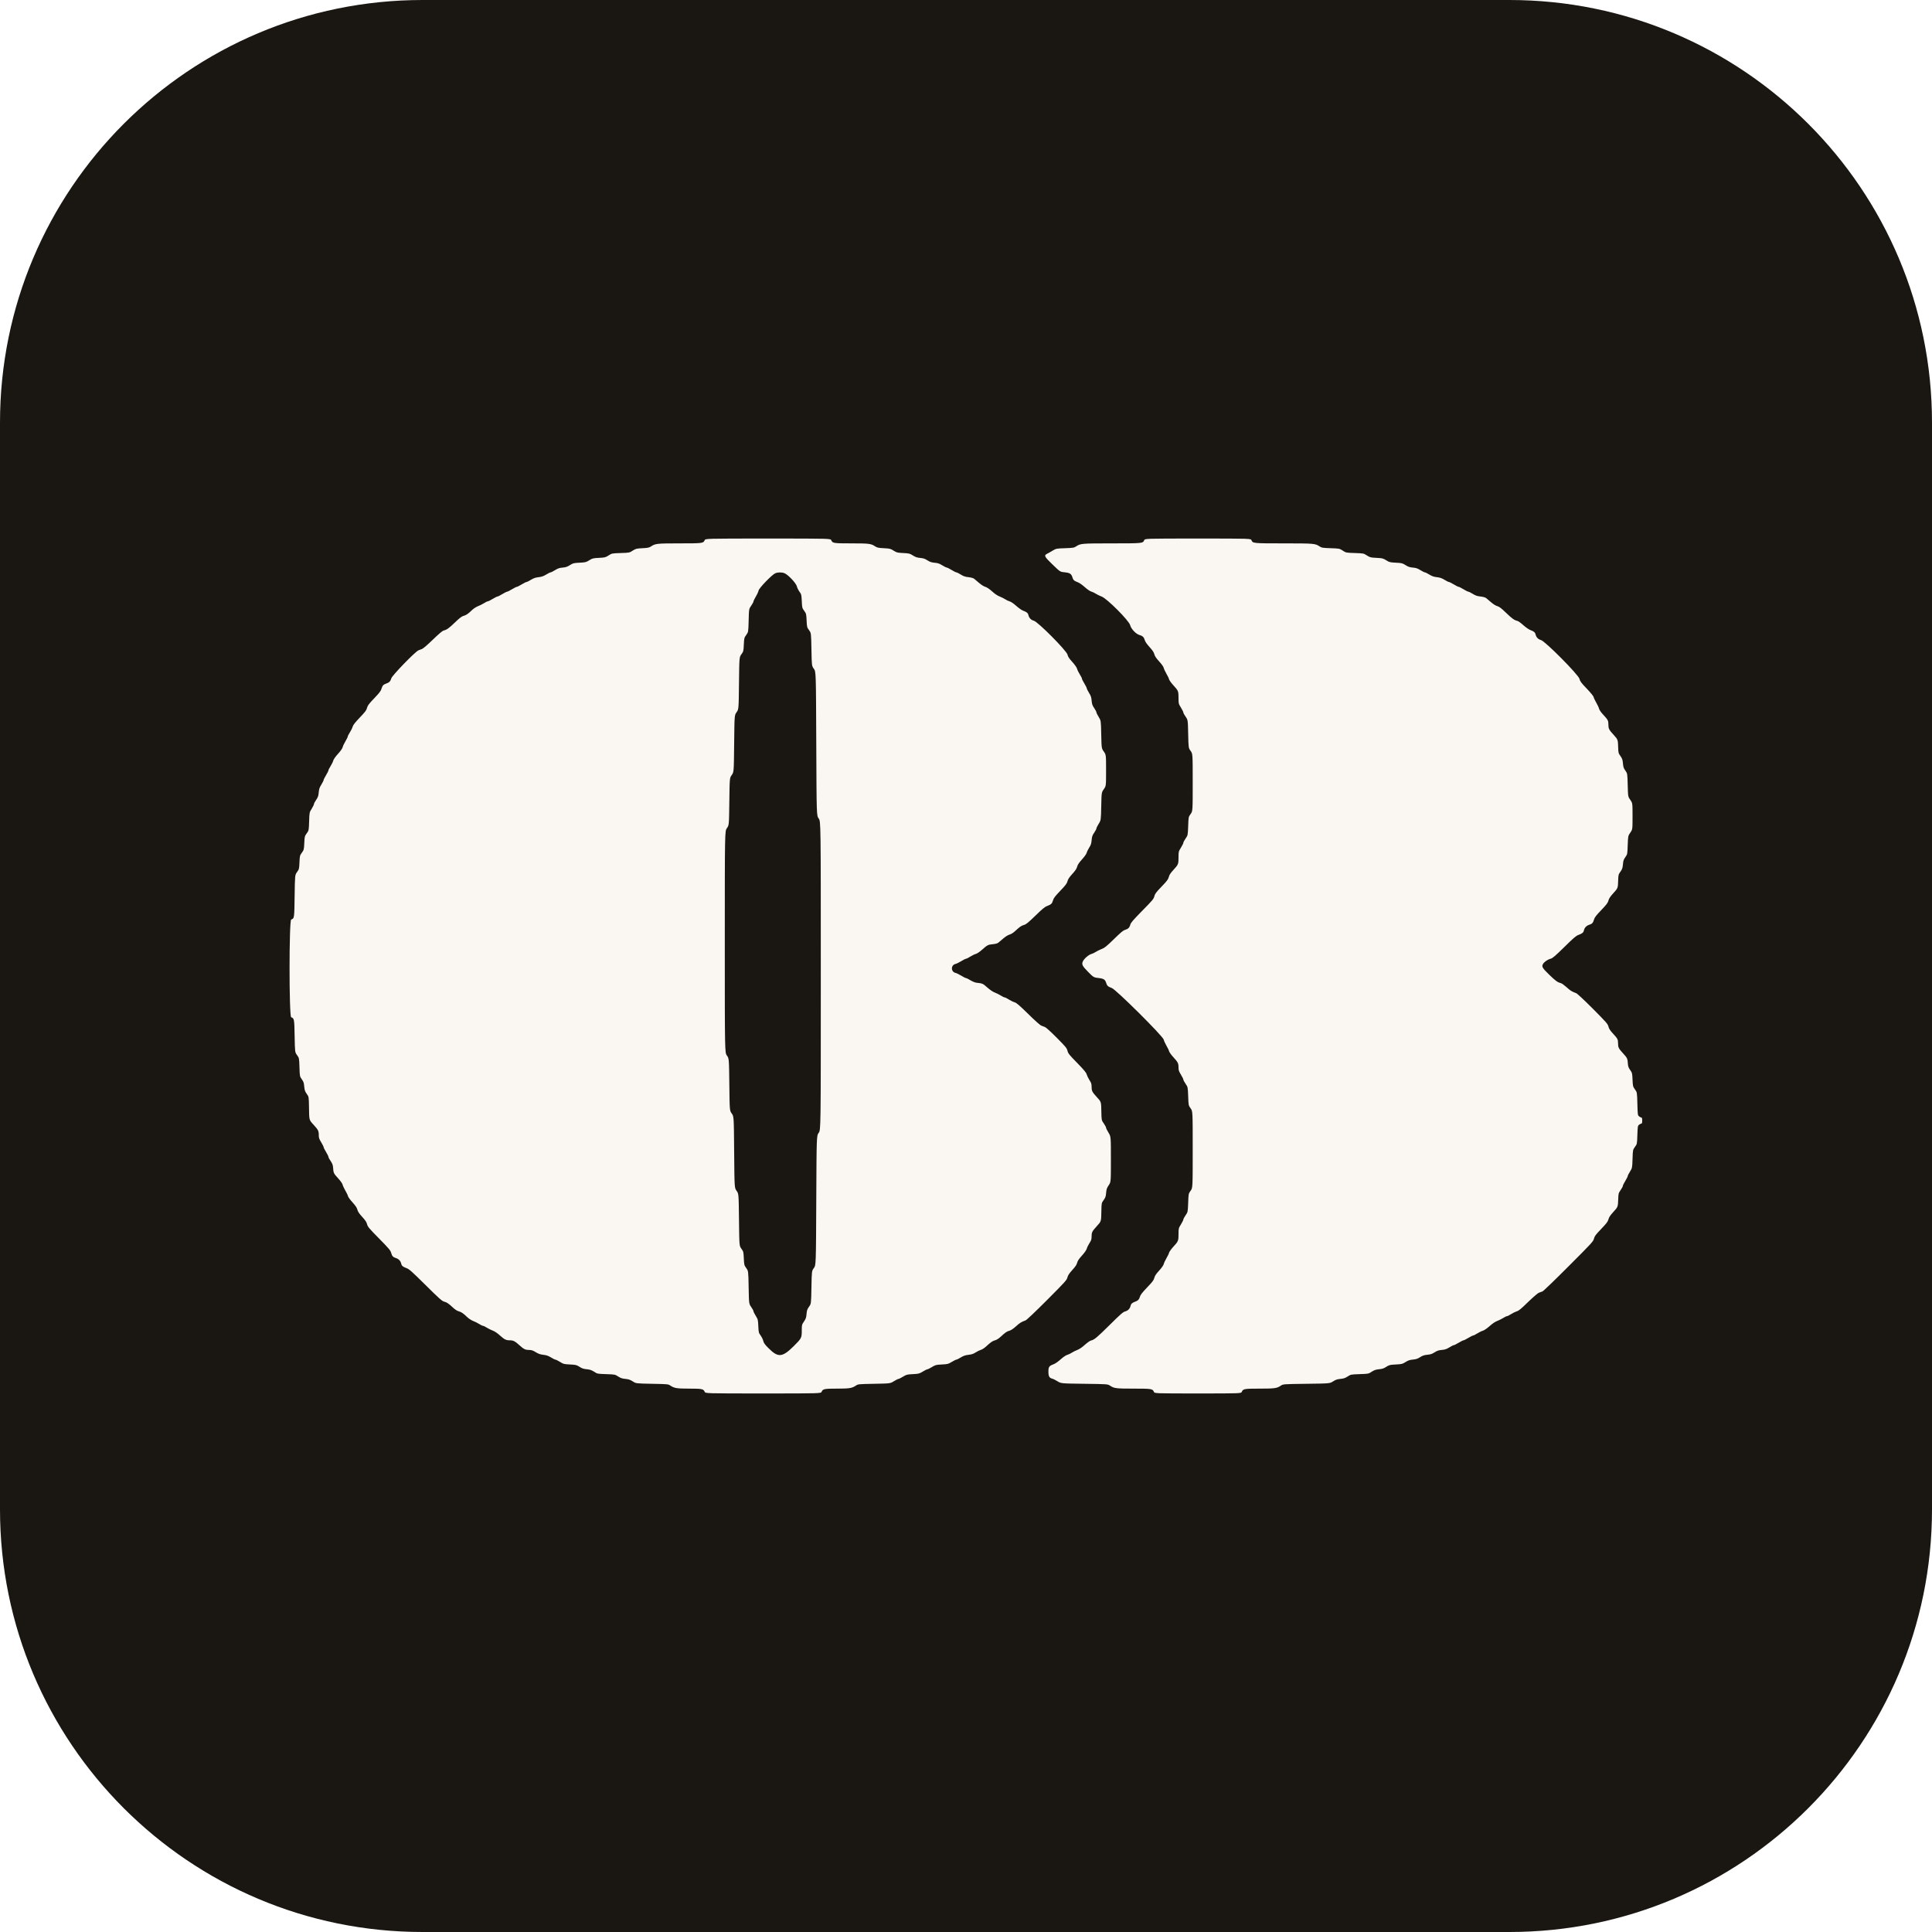
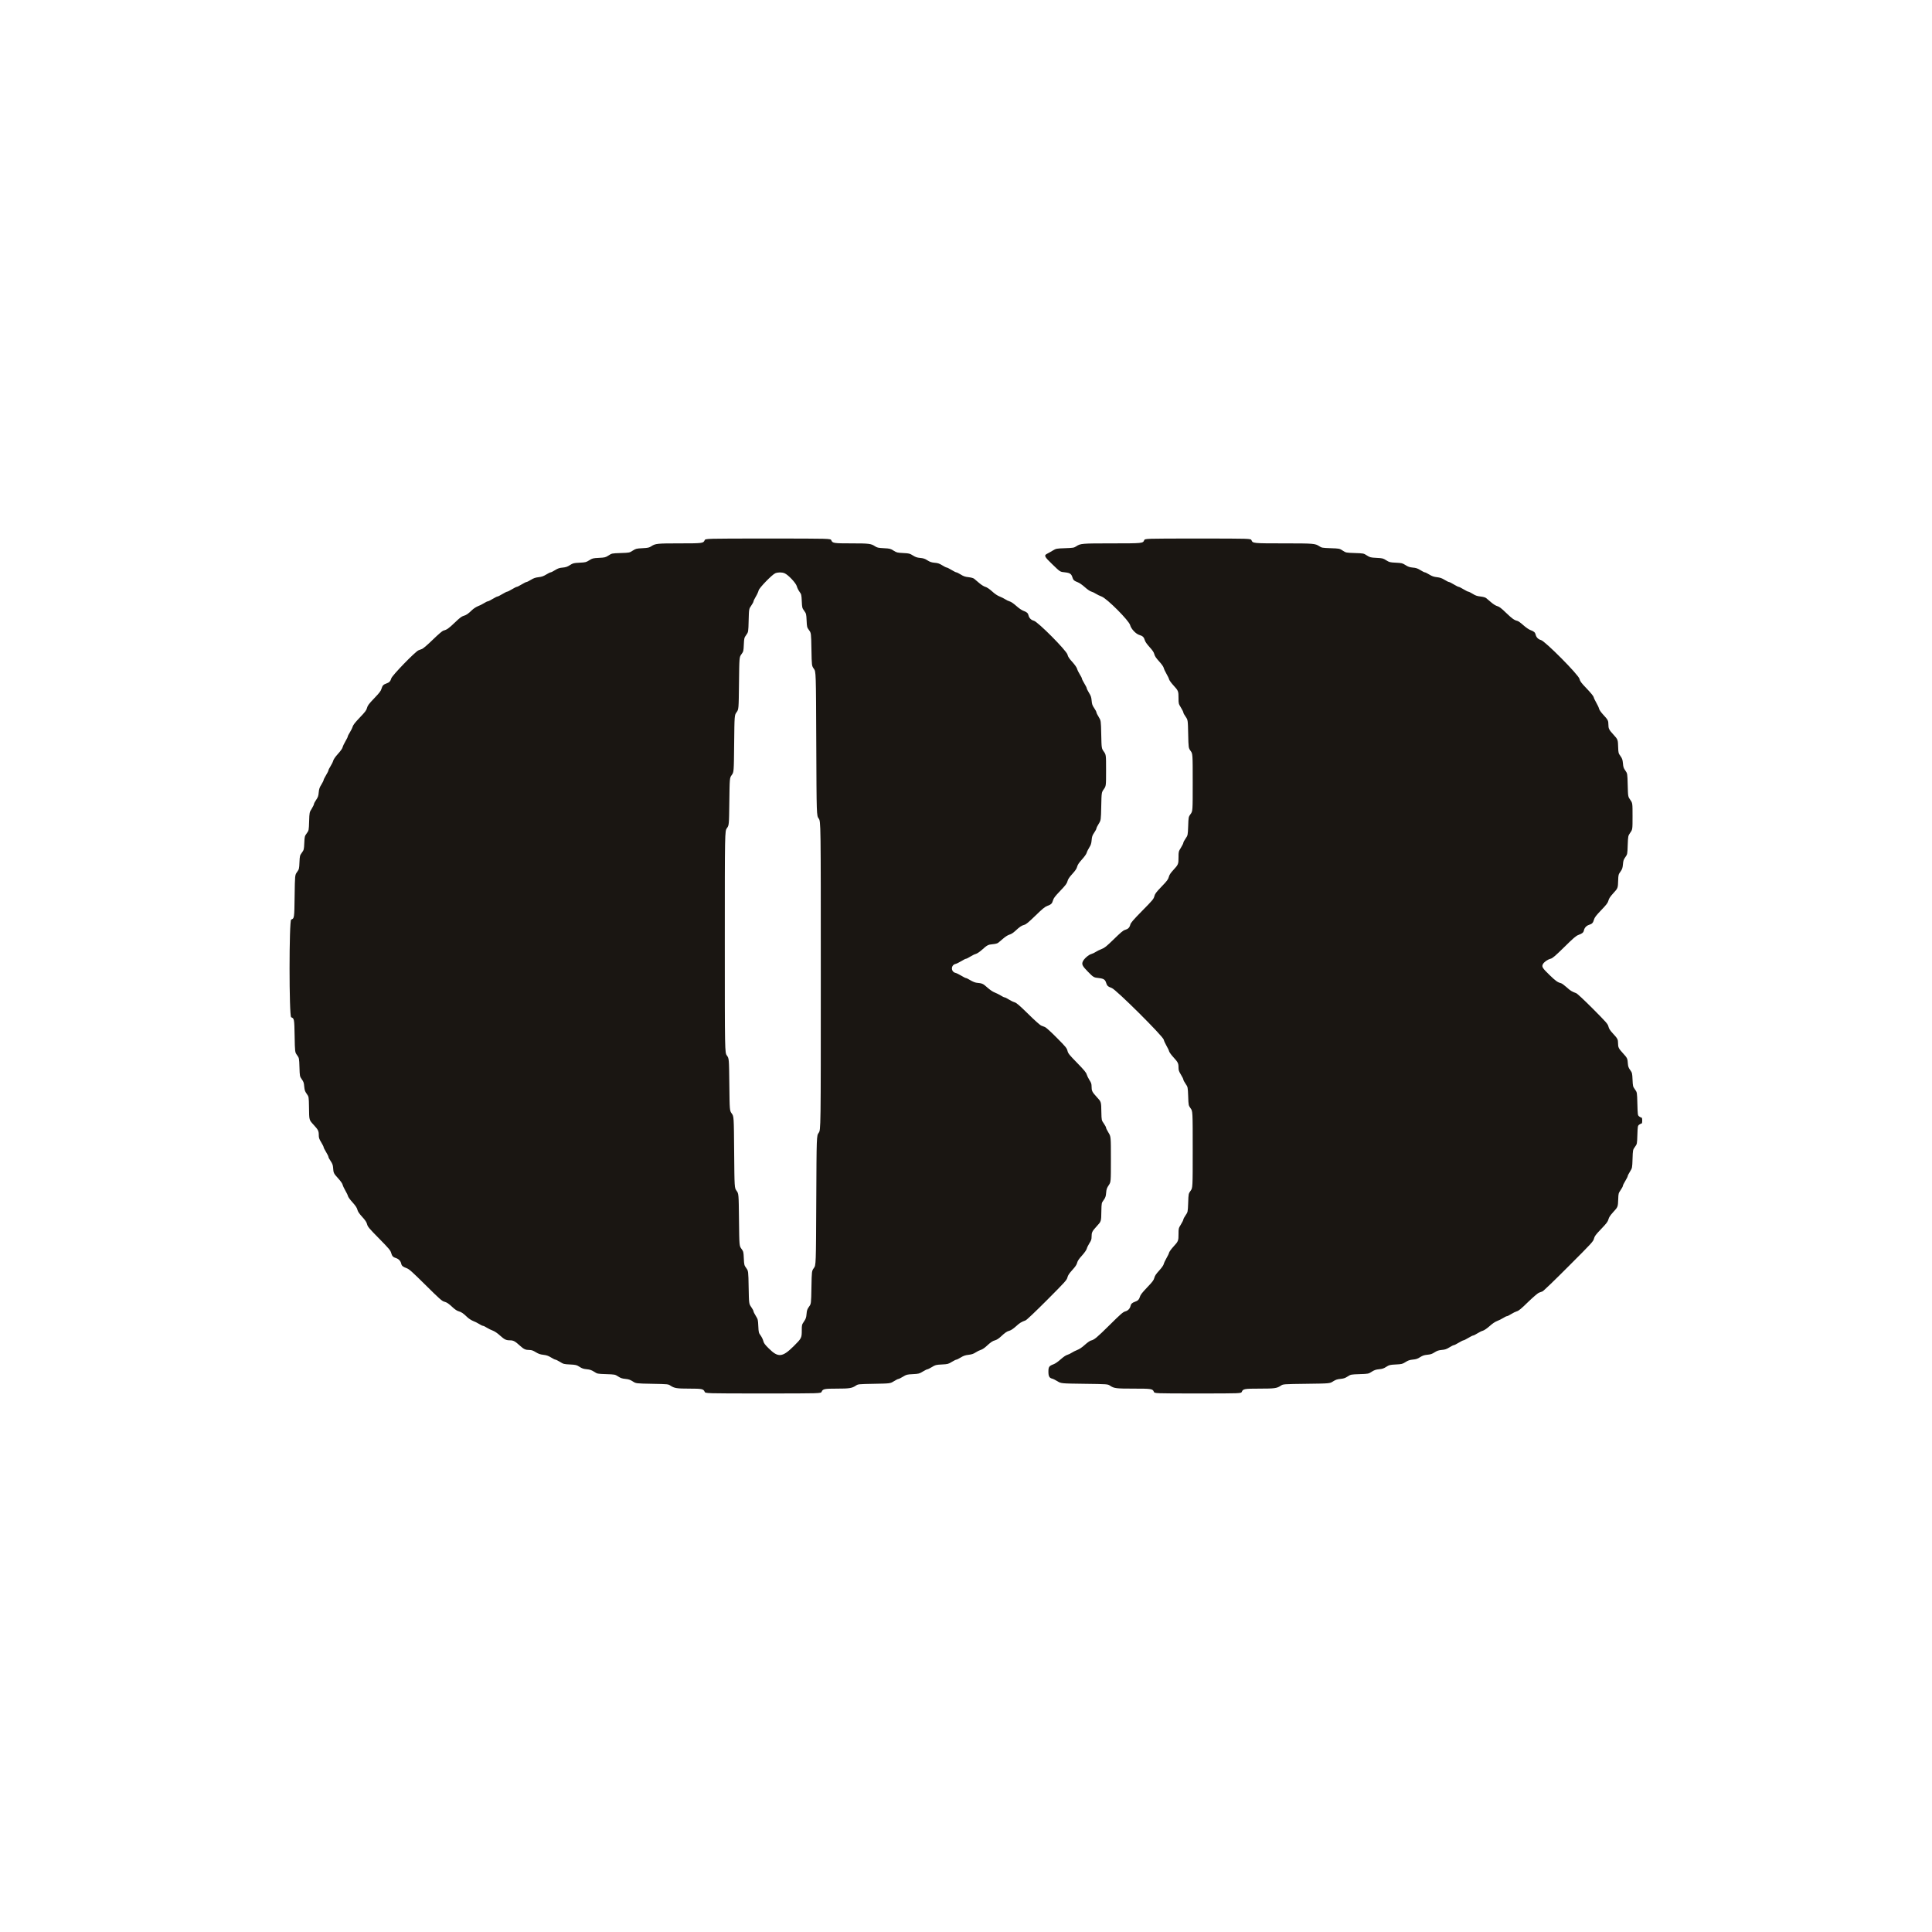
<svg xmlns="http://www.w3.org/2000/svg" viewBox="0 0 512 512" width="512" height="512" role="img" aria-label="Bean Bros Brewing Co.">
-   <rect width="512" height="512" rx="112" ry="112" fill="#1a1612" />
-   <g transform="translate(76.80,142.72) scale(0.16) translate(0,1416) scale(0.1,-0.1)" fill="#faf6f1" stroke="none">
+   <g transform="translate(76.80,142.72) scale(0.16) translate(0,1416) scale(0.1,-0.1)" fill="#1a1612" stroke="none">
    <path d="M6871 14131 c-21 -49 -35 -51 -414 -51 -373 0 -402 -3 -470 -48 -35 -23 -53 -27 -146 -32 -101 -5 -110 -8 -161 -40 -54 -35 -54 -35 -200 -40 -146 -5 -146 -5 -200 -40 -51 -32 -60 -35 -160 -40 -100 -5 -109 -8 -160 -40 -51 -32 -60 -35 -160 -40 -100 -5 -109 -8 -160 -40 -42 -27 -68 -36 -120 -41 -53 -4 -79 -13 -126 -42 -33 -21 -66 -37 -74 -37 -8 0 -41 -16 -73 -36 -46 -28 -75 -38 -127 -44 -52 -6 -81 -16 -127 -44 -32 -20 -65 -36 -73 -36 -8 0 -44 -18 -80 -40 -36 -22 -72 -40 -80 -40 -8 0 -44 -18 -80 -40 -36 -22 -72 -40 -80 -40 -8 0 -44 -18 -80 -40 -36 -22 -72 -40 -80 -40 -8 0 -44 -18 -80 -40 -36 -22 -72 -40 -81 -40 -8 0 -37 -14 -65 -32 -27 -17 -71 -39 -99 -49 -27 -11 -70 -38 -95 -62 -66 -64 -98 -86 -143 -98 -30 -8 -66 -36 -142 -109 -103 -99 -135 -121 -189 -134 -19 -5 -82 -59 -175 -149 -81 -79 -161 -148 -179 -155 -17 -7 -45 -17 -60 -23 -52 -19 -439 -418 -451 -465 -13 -47 -34 -69 -82 -85 -49 -17 -65 -34 -80 -86 -10 -37 -34 -68 -120 -158 -91 -95 -110 -121 -120 -160 -10 -40 -30 -66 -120 -160 -78 -82 -110 -123 -118 -151 -6 -22 -27 -64 -46 -94 -19 -30 -35 -61 -35 -69 0 -8 -18 -44 -39 -80 -22 -36 -42 -80 -46 -98 -4 -19 -33 -61 -75 -107 -43 -47 -73 -90 -80 -113 -5 -21 -26 -63 -45 -93 -19 -30 -35 -61 -35 -70 0 -8 -18 -44 -40 -80 -22 -36 -40 -72 -40 -80 0 -8 -17 -42 -37 -75 -31 -49 -39 -73 -44 -130 -5 -58 -12 -79 -43 -124 -20 -29 -36 -60 -36 -69 0 -9 -17 -44 -37 -77 -38 -60 -38 -60 -43 -210 -5 -150 -5 -150 -40 -198 -34 -47 -35 -52 -40 -160 -5 -108 -7 -114 -40 -160 -34 -47 -35 -52 -40 -160 -5 -109 -6 -113 -40 -161 -35 -48 -35 -48 -40 -396 -5 -372 -5 -371 -57 -391 -36 -14 -36 -1604 0 -1618 50 -19 52 -26 57 -311 5 -268 5 -268 40 -316 35 -49 35 -49 40 -201 5 -151 5 -151 39 -200 29 -40 35 -59 40 -120 6 -61 12 -79 41 -120 35 -48 35 -48 38 -223 3 -219 0 -206 78 -292 75 -82 84 -100 84 -171 0 -43 7 -63 40 -117 22 -36 40 -72 40 -80 0 -8 18 -44 40 -80 22 -36 40 -72 40 -81 0 -10 16 -41 37 -70 28 -42 37 -66 40 -109 6 -89 10 -96 83 -176 42 -46 71 -88 75 -107 4 -18 24 -61 45 -97 21 -36 41 -77 44 -93 4 -15 37 -61 75 -102 50 -56 72 -88 80 -120 8 -33 30 -65 80 -120 52 -57 72 -87 81 -122 10 -41 33 -69 199 -237 163 -166 189 -197 200 -238 15 -54 31 -71 83 -87 42 -14 74 -48 83 -90 8 -37 27 -53 90 -76 43 -16 89 -57 315 -281 223 -221 271 -264 306 -273 46 -12 74 -31 150 -102 30 -28 67 -52 91 -58 45 -12 77 -34 143 -98 25 -24 68 -51 95 -62 28 -10 72 -32 99 -49 28 -18 57 -32 66 -32 9 0 38 -14 64 -31 27 -17 72 -39 100 -49 31 -12 77 -43 117 -80 76 -68 101 -80 167 -80 55 0 84 -16 163 -88 65 -59 92 -72 157 -72 36 0 60 -8 105 -36 46 -28 75 -38 127 -44 52 -6 81 -16 127 -44 32 -20 65 -36 73 -36 8 0 42 -17 75 -37 57 -36 66 -38 166 -43 98 -5 109 -8 158 -39 41 -27 67 -35 120 -40 53 -5 78 -14 121 -41 54 -35 54 -35 200 -40 145 -5 146 -5 199 -39 41 -27 67 -35 120 -40 53 -5 78 -14 121 -41 54 -35 54 -35 320 -40 267 -5 267 -5 307 -32 63 -41 104 -48 310 -48 209 0 234 -5 254 -51 11 -29 11 -29 969 -29 958 0 958 0 969 29 20 46 45 51 254 51 206 0 247 7 310 48 40 27 40 27 306 32 266 5 266 5 326 42 33 21 67 38 75 38 8 0 42 17 75 37 57 35 66 38 165 43 99 5 108 8 165 43 33 20 67 37 75 37 8 0 42 17 75 37 57 35 66 38 165 43 99 5 108 8 165 43 33 20 67 37 75 37 8 0 41 16 73 36 46 28 75 38 128 44 52 6 81 15 118 39 27 18 66 37 87 43 20 5 60 31 88 57 76 70 104 90 149 102 24 6 61 30 91 58 75 70 104 90 148 101 24 7 64 34 106 72 63 57 85 71 158 98 18 6 160 141 357 338 300 301 327 331 337 374 9 36 29 65 81 123 50 55 72 87 80 120 8 32 30 64 80 119 42 47 72 90 79 113 5 21 26 63 45 93 29 44 35 64 35 106 0 72 9 90 84 172 77 84 75 78 78 252 3 135 3 135 38 183 29 41 36 59 41 120 5 61 12 80 43 126 36 53 36 53 36 430 0 376 0 376 -40 441 -22 36 -40 72 -40 81 0 10 -17 41 -37 70 -38 54 -38 54 -41 189 -3 174 -1 168 -78 252 -75 82 -84 100 -84 172 0 42 -6 62 -35 106 -19 30 -40 73 -46 94 -8 31 -44 74 -158 191 -131 134 -149 156 -160 200 -11 45 -28 66 -178 217 -91 92 -179 172 -195 177 -15 6 -43 16 -60 23 -20 7 -110 87 -218 194 -148 145 -194 184 -225 193 -22 6 -65 27 -95 46 -30 19 -61 35 -70 35 -9 0 -38 14 -64 31 -27 17 -72 39 -100 50 -31 11 -79 44 -123 83 -73 65 -81 69 -180 79 -24 3 -66 20 -100 41 -32 20 -65 36 -73 36 -8 0 -44 18 -79 40 -36 21 -77 42 -92 45 -83 18 -83 132 0 150 15 3 56 24 92 45 35 22 71 40 79 40 9 0 40 16 70 35 30 19 72 40 93 45 21 6 64 35 100 67 89 80 103 87 179 94 46 4 78 13 93 25 13 10 51 42 84 71 36 31 78 57 102 63 26 7 62 30 93 59 76 70 104 90 149 102 32 8 71 41 187 153 116 113 157 147 196 161 66 25 79 38 95 92 10 37 34 68 120 158 89 93 110 121 120 159 8 33 29 65 80 121 50 55 72 87 80 120 8 32 30 64 79 119 41 45 73 90 79 111 5 20 25 59 43 88 26 41 34 65 39 122 5 59 12 79 43 124 20 29 36 60 36 69 0 9 17 44 38 77 37 60 37 60 42 290 5 230 5 230 43 284 37 53 37 53 37 311 0 258 0 258 -37 311 -38 54 -38 54 -43 284 -5 230 -5 230 -42 290 -21 33 -38 68 -38 77 0 9 -16 40 -36 69 -31 45 -38 66 -43 124 -5 57 -13 81 -44 130 -20 33 -37 67 -37 75 0 8 -18 44 -40 80 -22 36 -40 72 -40 80 0 9 -16 40 -35 70 -19 30 -40 72 -45 93 -7 23 -37 66 -79 113 -52 57 -72 86 -80 122 -17 67 -490 544 -558 561 -46 12 -78 46 -88 90 -8 36 -27 53 -86 75 -26 9 -76 44 -117 81 -44 39 -86 68 -109 74 -21 6 -55 22 -75 36 -20 13 -61 34 -90 45 -35 13 -80 43 -126 85 -46 41 -86 68 -112 75 -23 6 -66 33 -101 63 -33 29 -71 60 -84 71 -14 11 -49 21 -93 26 -55 6 -83 15 -129 44 -32 20 -65 36 -73 36 -8 0 -44 18 -80 40 -36 22 -72 40 -80 40 -8 0 -41 16 -74 37 -47 29 -73 38 -126 42 -52 5 -78 14 -119 40 -41 27 -67 35 -120 40 -53 5 -78 14 -121 41 -51 32 -60 35 -160 40 -100 5 -109 8 -160 40 -51 32 -60 35 -161 40 -93 5 -111 9 -146 32 -66 44 -101 48 -390 48 -294 0 -314 3 -334 51 -11 29 -11 29 -1049 29 -1038 0 -1038 0 -1049 -29z m1324 -546 c60 -25 189 -162 203 -216 6 -25 26 -65 44 -90 31 -42 33 -49 38 -156 5 -108 6 -113 40 -160 33 -46 35 -52 40 -160 5 -108 6 -113 40 -160 35 -48 35 -48 40 -320 5 -271 5 -271 40 -320 35 -48 35 -48 40 -1240 5 -1191 5 -1191 40 -1240 35 -48 35 -48 35 -2603 0 -2555 0 -2555 -35 -2603 -35 -49 -35 -49 -40 -1120 -5 -1072 -5 -1072 -40 -1120 -35 -49 -35 -49 -40 -320 -5 -272 -5 -272 -40 -320 -29 -41 -36 -59 -41 -120 -5 -61 -12 -80 -43 -126 -35 -52 -36 -55 -36 -146 0 -125 -4 -133 -135 -263 -187 -185 -257 -191 -413 -35 -63 62 -81 87 -90 124 -6 25 -26 65 -44 90 -31 42 -33 49 -38 154 -5 106 -6 112 -42 170 -21 33 -38 68 -38 77 0 9 -17 40 -37 69 -38 54 -38 54 -43 326 -5 271 -5 271 -40 320 -33 46 -35 52 -40 160 -5 108 -6 113 -40 160 -35 48 -35 48 -40 480 -5 431 -5 431 -40 480 -35 48 -35 48 -40 640 -5 591 -5 591 -40 640 -35 48 -35 48 -40 480 -5 431 -5 431 -40 480 -35 48 -35 48 -35 1883 0 1835 0 1835 35 1883 35 49 35 49 40 440 5 392 5 392 40 440 35 49 35 49 40 520 5 472 5 472 40 520 35 49 35 49 40 480 5 432 5 432 40 480 34 47 35 52 40 160 5 108 7 114 40 160 35 49 35 49 40 240 5 192 5 192 43 246 20 29 37 60 37 69 0 9 18 45 39 81 22 36 42 82 46 101 9 42 221 261 276 285 44 18 110 19 154 0z M14151 14131 c-21 -50 -27 -51 -534 -51 -500 0 -520 -2 -590 -48 -38 -25 -49 -27 -186 -32 -145 -5 -146 -5 -206 -40 -33 -20 -73 -43 -90 -51 -57 -28 -47 -49 80 -171 139 -134 130 -129 217 -138 79 -9 103 -25 120 -81 13 -46 29 -60 89 -83 26 -9 76 -44 117 -81 44 -39 86 -68 109 -74 21 -6 55 -22 75 -36 20 -13 63 -34 95 -46 89 -33 454 -399 472 -474 16 -62 96 -147 155 -163 51 -14 74 -37 87 -84 6 -25 34 -65 78 -114 50 -55 72 -87 80 -119 8 -33 30 -65 81 -121 42 -46 71 -88 75 -107 4 -18 24 -61 45 -97 21 -36 41 -77 44 -93 4 -15 36 -60 72 -99 81 -88 84 -96 84 -211 0 -90 1 -94 40 -157 22 -36 40 -72 40 -81 0 -10 17 -41 38 -70 37 -54 37 -54 42 -286 5 -231 5 -231 40 -280 35 -48 35 -48 35 -523 0 -475 0 -475 -35 -523 -35 -49 -35 -49 -40 -200 -6 -152 -6 -152 -43 -206 -20 -29 -37 -60 -37 -70 0 -9 -18 -45 -40 -81 -39 -63 -40 -67 -40 -157 0 -115 -3 -123 -84 -211 -49 -53 -69 -84 -77 -118 -10 -39 -30 -66 -120 -159 -92 -96 -110 -120 -120 -162 -11 -43 -31 -67 -200 -238 -153 -156 -189 -198 -198 -231 -13 -49 -36 -71 -87 -86 -29 -7 -74 -45 -184 -153 -124 -120 -155 -146 -204 -164 -32 -12 -74 -33 -94 -46 -20 -14 -54 -30 -75 -36 -46 -12 -125 -81 -143 -126 -20 -47 -5 -75 84 -166 93 -95 98 -98 184 -107 79 -9 103 -25 120 -81 14 -47 29 -60 93 -84 71 -25 849 -799 860 -855 4 -19 24 -64 45 -100 21 -36 41 -77 44 -93 4 -15 36 -60 72 -99 75 -82 84 -100 84 -171 0 -43 7 -63 40 -117 22 -36 40 -72 40 -81 0 -10 17 -41 37 -70 37 -54 37 -54 43 -206 5 -151 5 -151 40 -200 35 -48 35 -48 35 -683 0 -635 0 -635 -35 -683 -35 -49 -35 -49 -40 -200 -6 -152 -6 -152 -43 -206 -20 -29 -37 -60 -37 -70 0 -9 -18 -45 -40 -81 -39 -63 -40 -67 -40 -157 0 -115 -3 -123 -84 -211 -36 -39 -68 -84 -72 -99 -3 -16 -23 -57 -44 -93 -21 -36 -41 -79 -45 -97 -4 -19 -33 -61 -75 -107 -52 -57 -73 -88 -81 -122 -10 -39 -31 -66 -120 -159 -80 -84 -110 -122 -118 -152 -13 -46 -34 -68 -82 -84 -46 -16 -67 -35 -74 -70 -10 -44 -42 -78 -88 -90 -35 -9 -77 -45 -262 -229 -213 -210 -249 -240 -307 -254 -15 -3 -60 -35 -100 -71 -46 -42 -91 -72 -126 -85 -29 -11 -70 -32 -90 -45 -20 -14 -54 -30 -75 -36 -23 -6 -65 -35 -109 -74 -41 -37 -91 -72 -117 -81 -75 -28 -86 -44 -86 -123 0 -76 15 -104 63 -116 15 -3 54 -23 87 -43 60 -37 60 -37 446 -42 386 -5 386 -5 426 -32 66 -44 100 -48 390 -48 294 0 314 -3 334 -51 11 -29 11 -29 729 -29 718 0 718 0 729 29 20 47 43 51 294 51 248 0 285 5 350 48 40 27 40 27 426 32 387 5 387 5 441 40 43 27 68 36 121 41 53 5 79 13 120 40 53 34 54 34 199 39 146 5 146 5 200 40 43 27 68 36 121 41 53 5 79 13 120 40 49 31 60 34 159 39 100 5 109 8 160 40 43 27 68 36 121 41 53 5 79 13 120 40 42 26 67 35 120 40 53 5 79 13 120 40 41 26 67 35 119 40 53 4 79 13 126 42 33 21 66 37 74 37 8 0 44 18 80 40 36 22 72 40 80 40 8 0 44 18 80 40 36 22 72 40 80 40 9 0 40 16 70 35 30 19 72 40 93 45 22 7 66 37 109 75 45 41 91 72 123 84 29 11 74 33 101 50 26 17 55 31 64 31 9 0 40 16 70 35 30 19 73 40 94 46 31 8 74 44 185 153 81 78 161 147 179 154 17 7 45 17 60 22 16 6 211 194 434 418 383 383 408 410 419 456 10 41 28 65 120 161 89 93 110 121 120 159 8 33 29 65 80 121 77 84 77 84 82 215 3 91 4 97 40 149 20 29 37 60 37 70 0 9 18 45 40 81 22 36 40 72 40 80 0 8 17 42 38 75 37 60 37 60 42 210 5 150 5 150 40 199 35 48 35 48 40 198 5 142 6 151 29 169 13 10 29 19 37 19 10 0 14 14 14 50 0 36 -4 50 -14 50 -8 0 -24 9 -37 19 -23 19 -24 24 -29 209 -5 190 -5 190 -40 238 -34 48 -35 52 -40 161 -5 107 -6 113 -39 160 -27 37 -35 60 -38 103 -6 88 -10 97 -79 172 -75 82 -84 100 -84 169 0 63 -8 78 -85 161 -47 51 -66 80 -74 115 -11 44 -34 69 -258 295 -146 146 -259 252 -277 258 -73 27 -95 41 -158 98 -38 34 -80 65 -95 68 -53 13 -87 37 -186 133 -120 116 -134 139 -112 181 19 36 76 77 130 91 32 9 76 47 225 193 152 150 194 186 235 201 63 23 82 39 90 76 9 42 41 76 83 90 52 16 68 33 83 86 10 37 34 68 120 158 89 93 110 121 120 159 8 33 29 65 80 121 77 84 77 84 81 215 3 90 5 97 38 143 29 41 35 59 41 120 5 61 11 80 40 120 34 49 34 49 39 200 6 152 6 152 43 206 37 53 37 53 37 271 0 218 0 218 -37 271 -38 54 -38 54 -43 246 -5 191 -5 191 -39 240 -29 40 -35 59 -40 120 -6 61 -12 79 -41 120 -33 46 -35 53 -38 143 -4 130 -4 131 -78 212 -75 82 -84 100 -84 169 0 63 -8 78 -86 162 -38 41 -65 80 -69 100 -4 18 -24 61 -45 97 -21 36 -41 78 -44 94 -4 17 -50 73 -115 141 -92 96 -110 120 -120 161 -17 69 -569 625 -638 643 -46 12 -78 46 -88 90 -8 36 -27 53 -86 75 -26 9 -76 44 -118 81 -39 36 -84 68 -99 71 -52 13 -85 36 -187 134 -77 75 -112 101 -143 110 -25 6 -67 32 -103 63 -33 29 -71 60 -84 71 -14 11 -49 21 -93 26 -55 6 -83 15 -129 44 -32 20 -65 36 -73 36 -8 0 -44 18 -80 40 -36 22 -72 40 -80 40 -8 0 -44 18 -80 40 -36 22 -72 40 -80 40 -8 0 -41 16 -73 36 -46 28 -75 38 -127 44 -52 6 -81 16 -127 44 -32 20 -65 36 -73 36 -8 0 -41 16 -74 37 -47 29 -73 38 -126 42 -52 5 -78 14 -120 41 -51 32 -60 35 -160 40 -100 5 -109 8 -160 40 -51 32 -60 35 -160 40 -100 5 -109 8 -160 40 -54 35 -54 35 -200 40 -146 5 -146 5 -200 40 -54 35 -54 35 -200 40 -138 5 -149 7 -187 32 -70 46 -90 48 -590 48 -507 0 -513 1 -534 51 -11 29 -11 29 -889 29 -878 0 -878 0 -889 -29z" />
  </g>
</svg>
